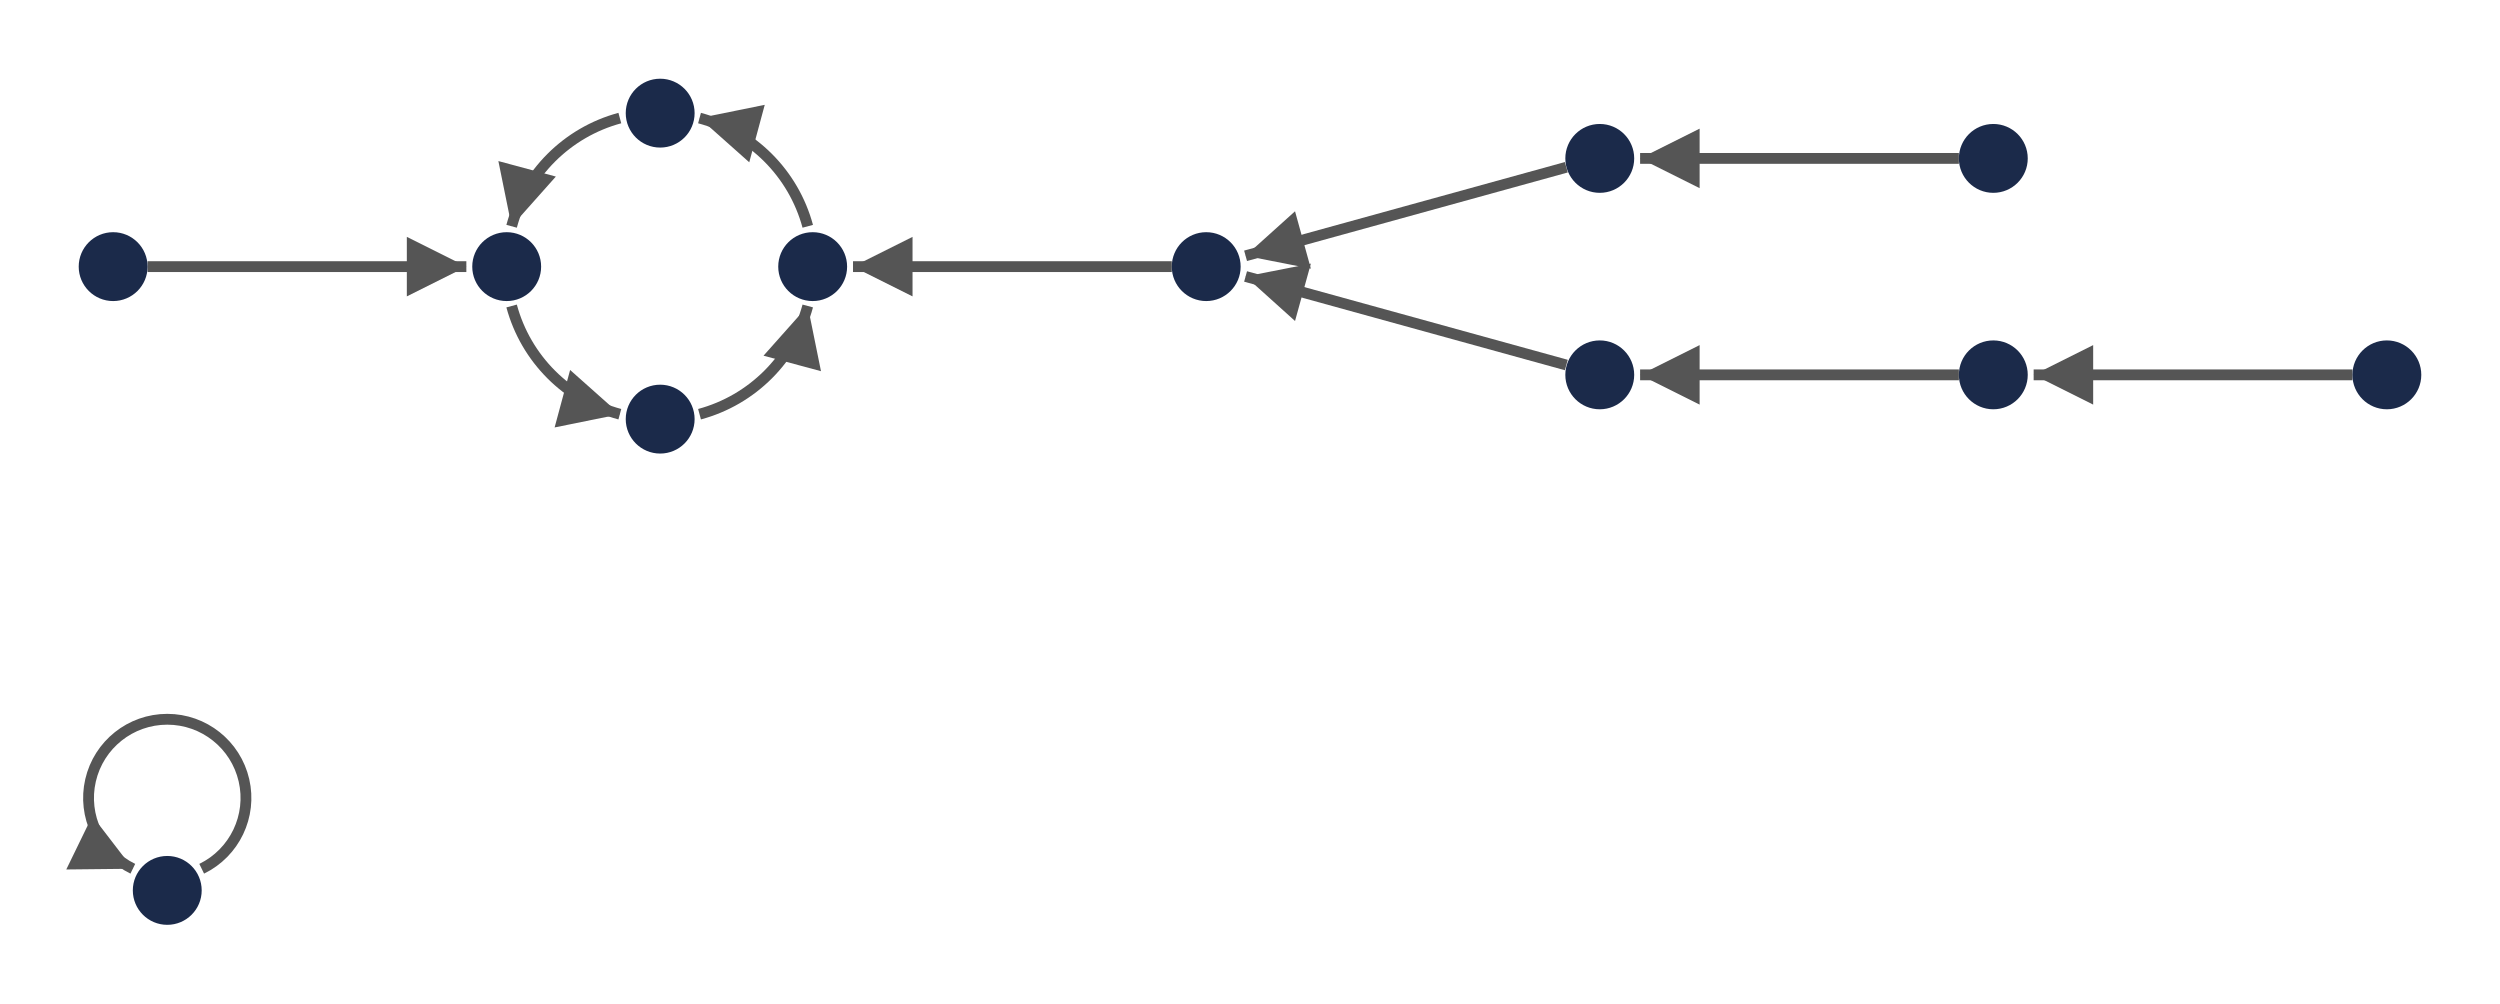
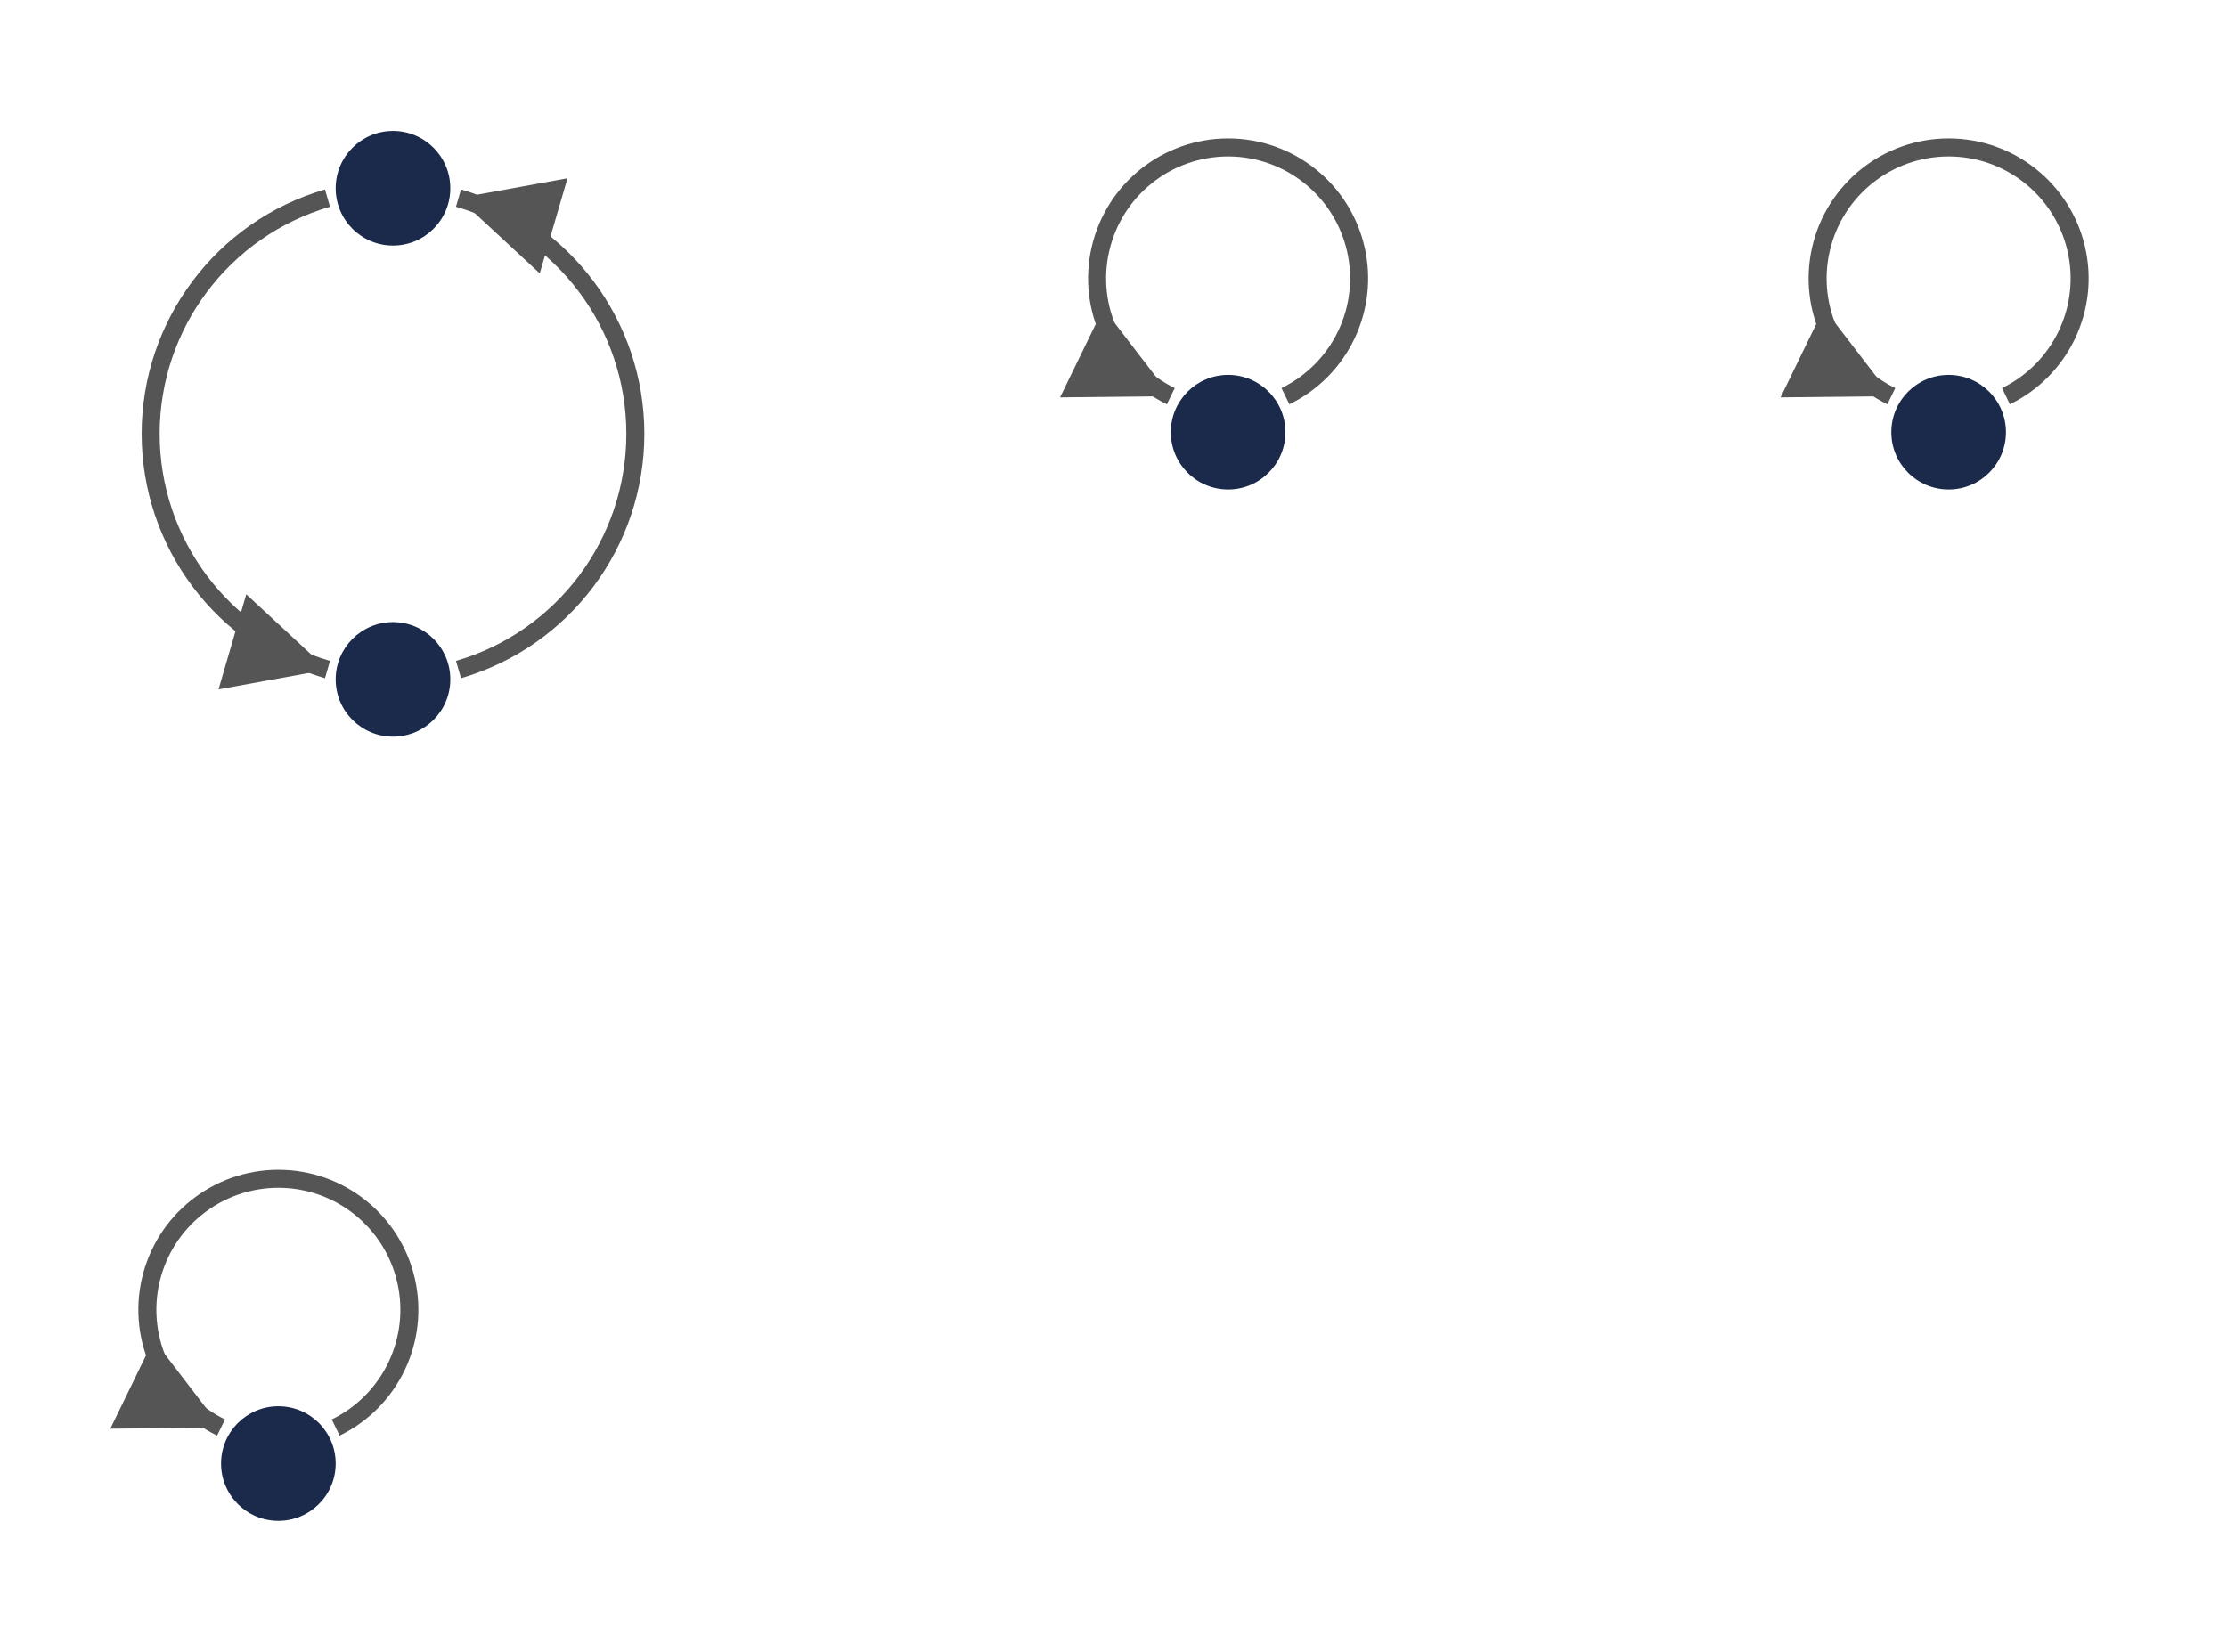
- <svg xmlns="http://www.w3.org/2000/svg" width="254.1" height="102" viewBox="0 0 254.1 102">
+ <svg xmlns="http://www.w3.org/2000/svg" width="136" height="100.9" viewBox="0 0 136 100.9">
  <defs>
    <marker id="a" viewBox="0 0 10 10" refX="10" refY="5" markerWidth="5.5" markerHeight="5.5" orient="auto">
      <path d="M0 0L10 5L0 10z" fill="#555" />
    </marker>
  </defs>
  <g fill="none" stroke="#555" stroke-width="1.1" marker-end="url(#a)">
-     <path d="M15 27.1L47.4 27.1" />
-     <path d="M239.1 38.1L206.7 38.1" />
-     <path d="M199.1 38.1L166.7 38.1" />
-     <path d="M199.1 16.1L166.7 16.1" />
-     <path d="M159.2 37.1L126.6 28.1" />
-     <path d="M159.2 17L126.6 26" />
-     <path d="M119.1 27.1L86.7 27.1" />
-     <path d="M63 12A15.6 15.6 0 0 0 52 23" />
-     <path d="M52 31.1A15.6 15.6 0 0 0 63 42.1" />
-     <path d="M71.1 42.1A15.6 15.6 0 0 0 82.1 31.1" />
-     <path d="M82.1 23A15.6 15.6 0 0 0 71.1 12" />
-     <path d="M20.5 88.3A8 8 0 1 0 13.5 88.3" />
+     <path d="M20 12.1A15 15 0 0 0 20 40.9" />
+     <path d="M28 40.9A15 15 0 0 0 28 12.1" />
+     <path d="M78.5 24.2A8 8 0 1 0 71.5 24.2" />
+     <path d="M122.5 24.2A8 8 0 1 0 115.5 24.2" />
+     <path d="M20.5 87.2A8 8 0 1 0 13.5 87.2" />
  </g>
  <g fill="#1b2a4a">
-     <circle cx="67.1" cy="11.5" r="3.5" />
-     <circle cx="11.5" cy="27.1" r="3.5" />
-     <circle cx="51.5" cy="27.1" r="3.5" />
-     <circle cx="67.1" cy="42.6" r="3.5" />
-     <circle cx="242.6" cy="38.1" r="3.5" />
-     <circle cx="202.6" cy="38.1" r="3.5" />
-     <circle cx="162.6" cy="38.1" r="3.5" />
-     <circle cx="202.6" cy="16.1" r="3.5" />
-     <circle cx="162.6" cy="16.1" r="3.5" />
-     <circle cx="122.6" cy="27.1" r="3.5" />
-     <circle cx="82.6" cy="27.1" r="3.5" />
-     <circle cx="17" cy="90.5" r="3.5" />
+     <circle cx="24" cy="11.5" r="3.5" />
+     <circle cx="24" cy="41.5" r="3.5" />
+     <circle cx="75" cy="26.4" r="3.5" />
+     <circle cx="119" cy="26.4" r="3.5" />
+     <circle cx="17" cy="89.4" r="3.5" />
  </g>
</svg>
